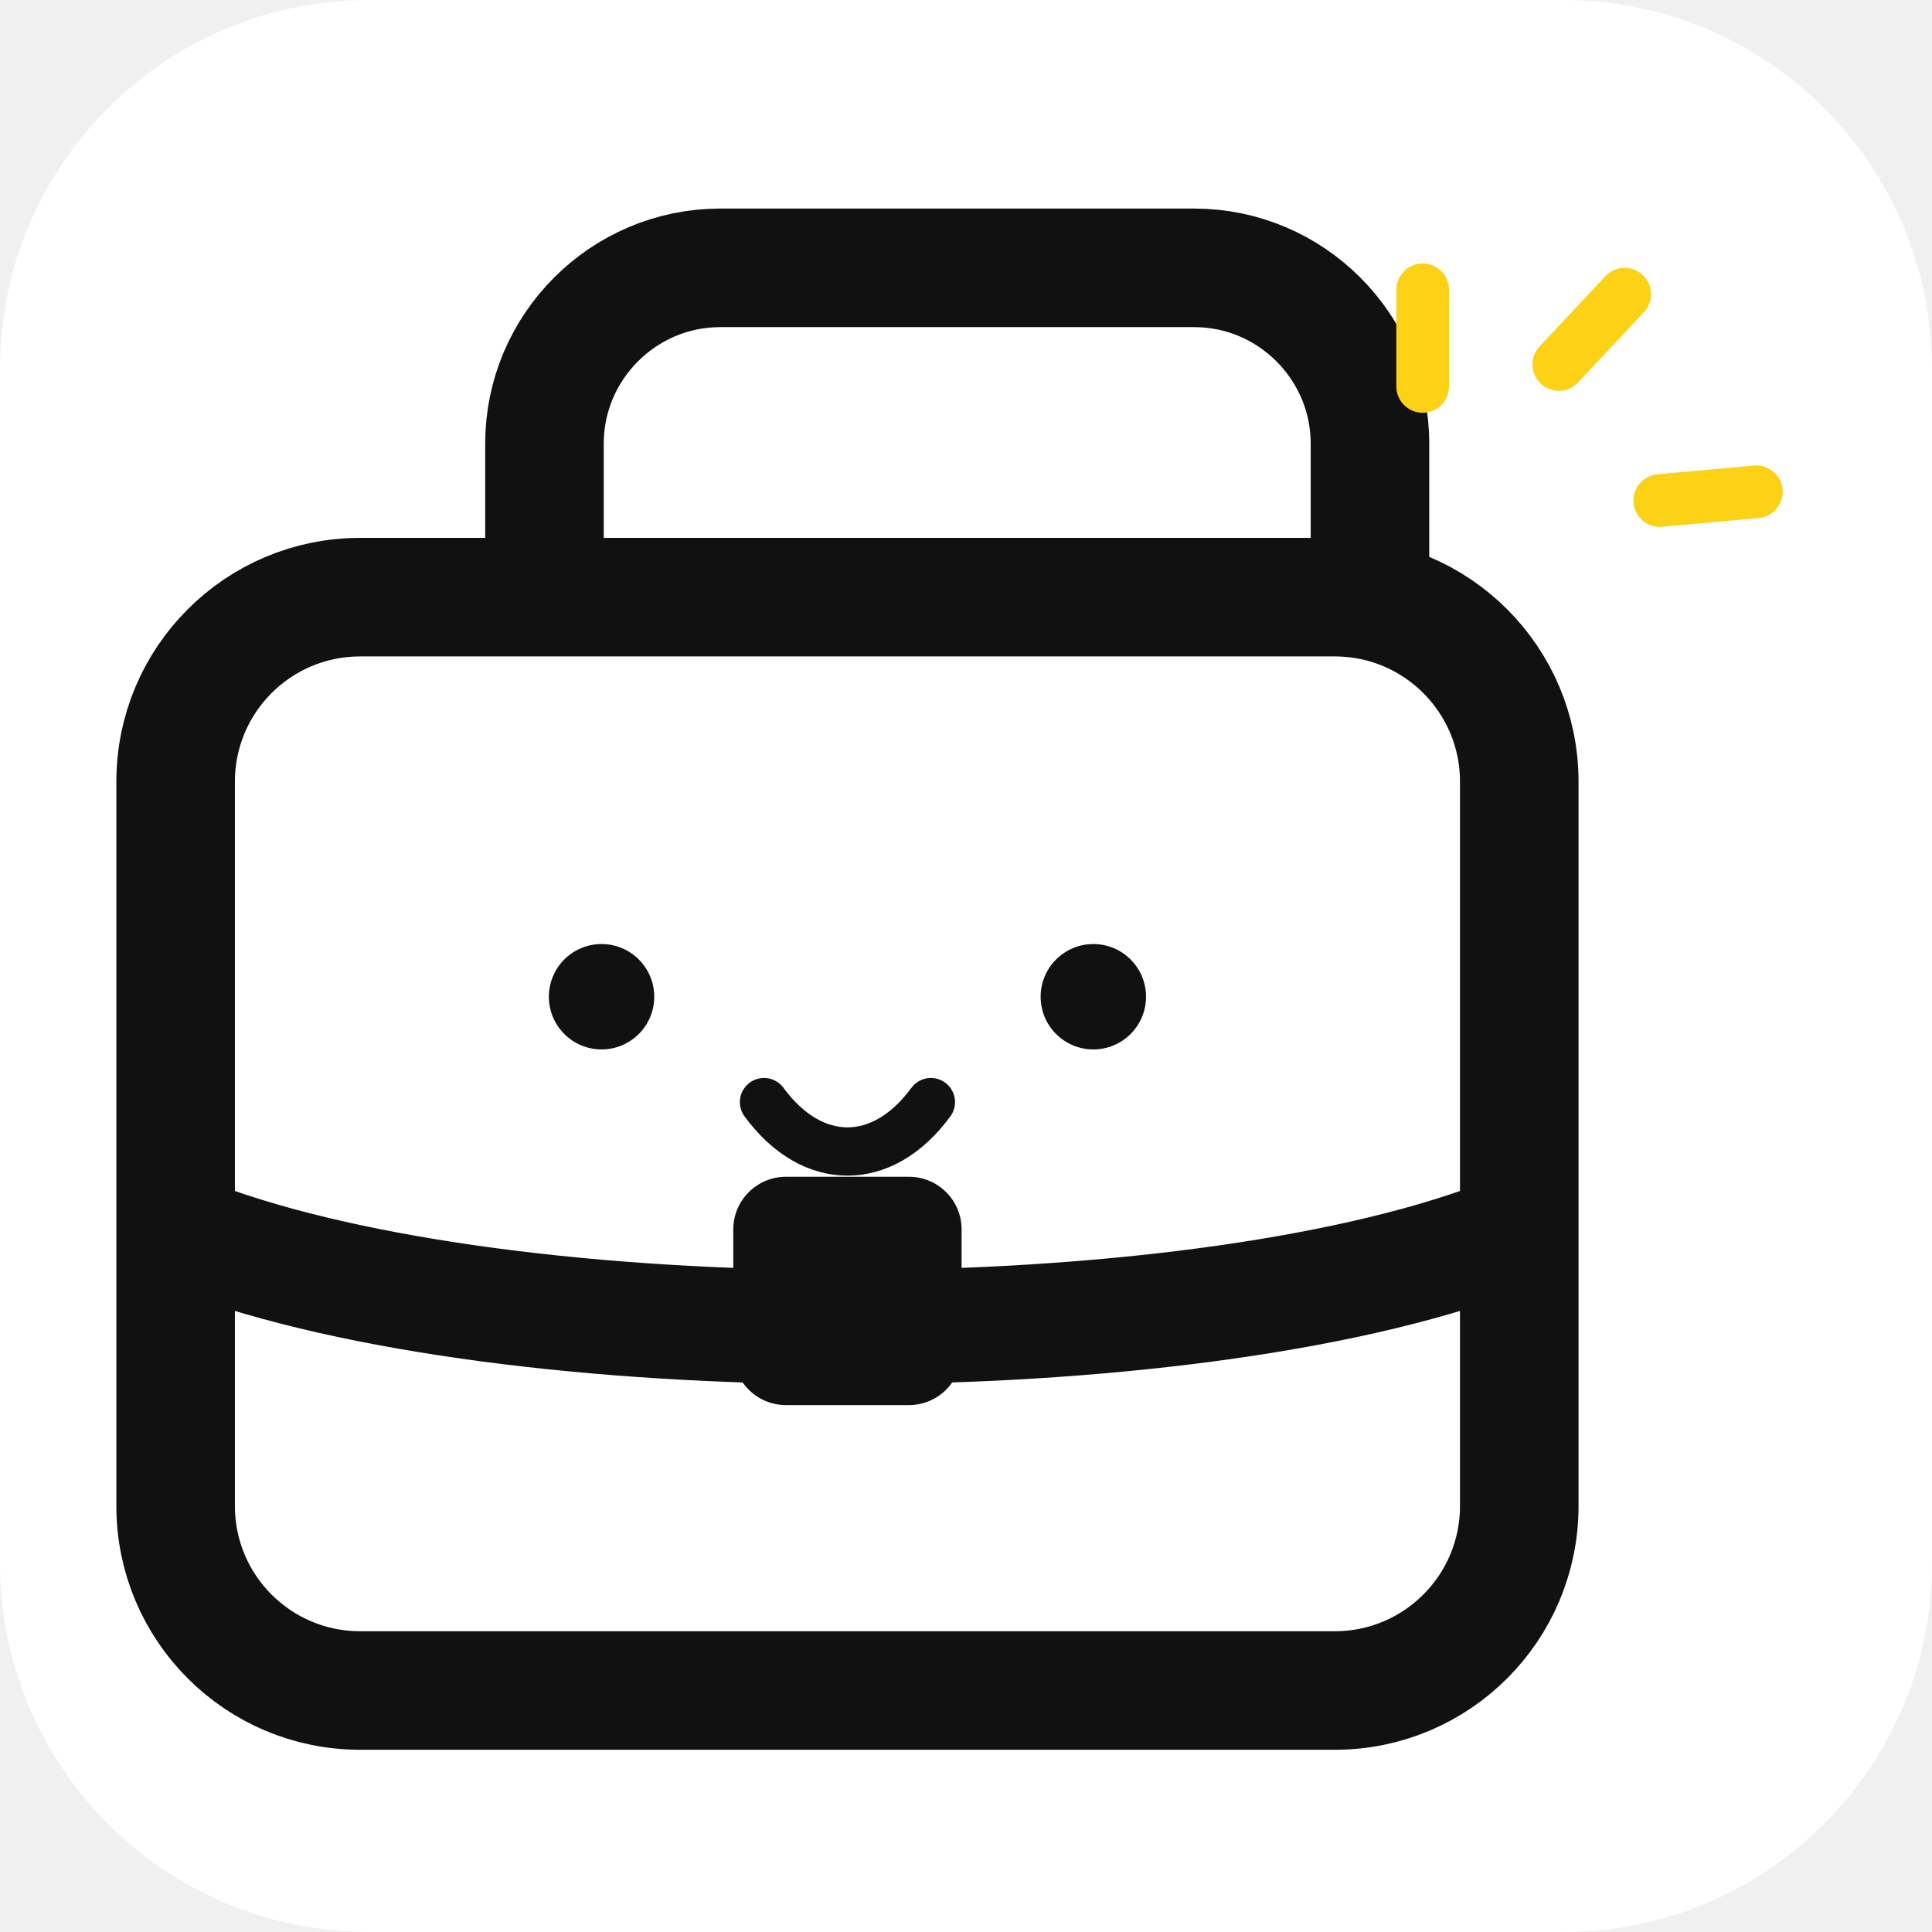
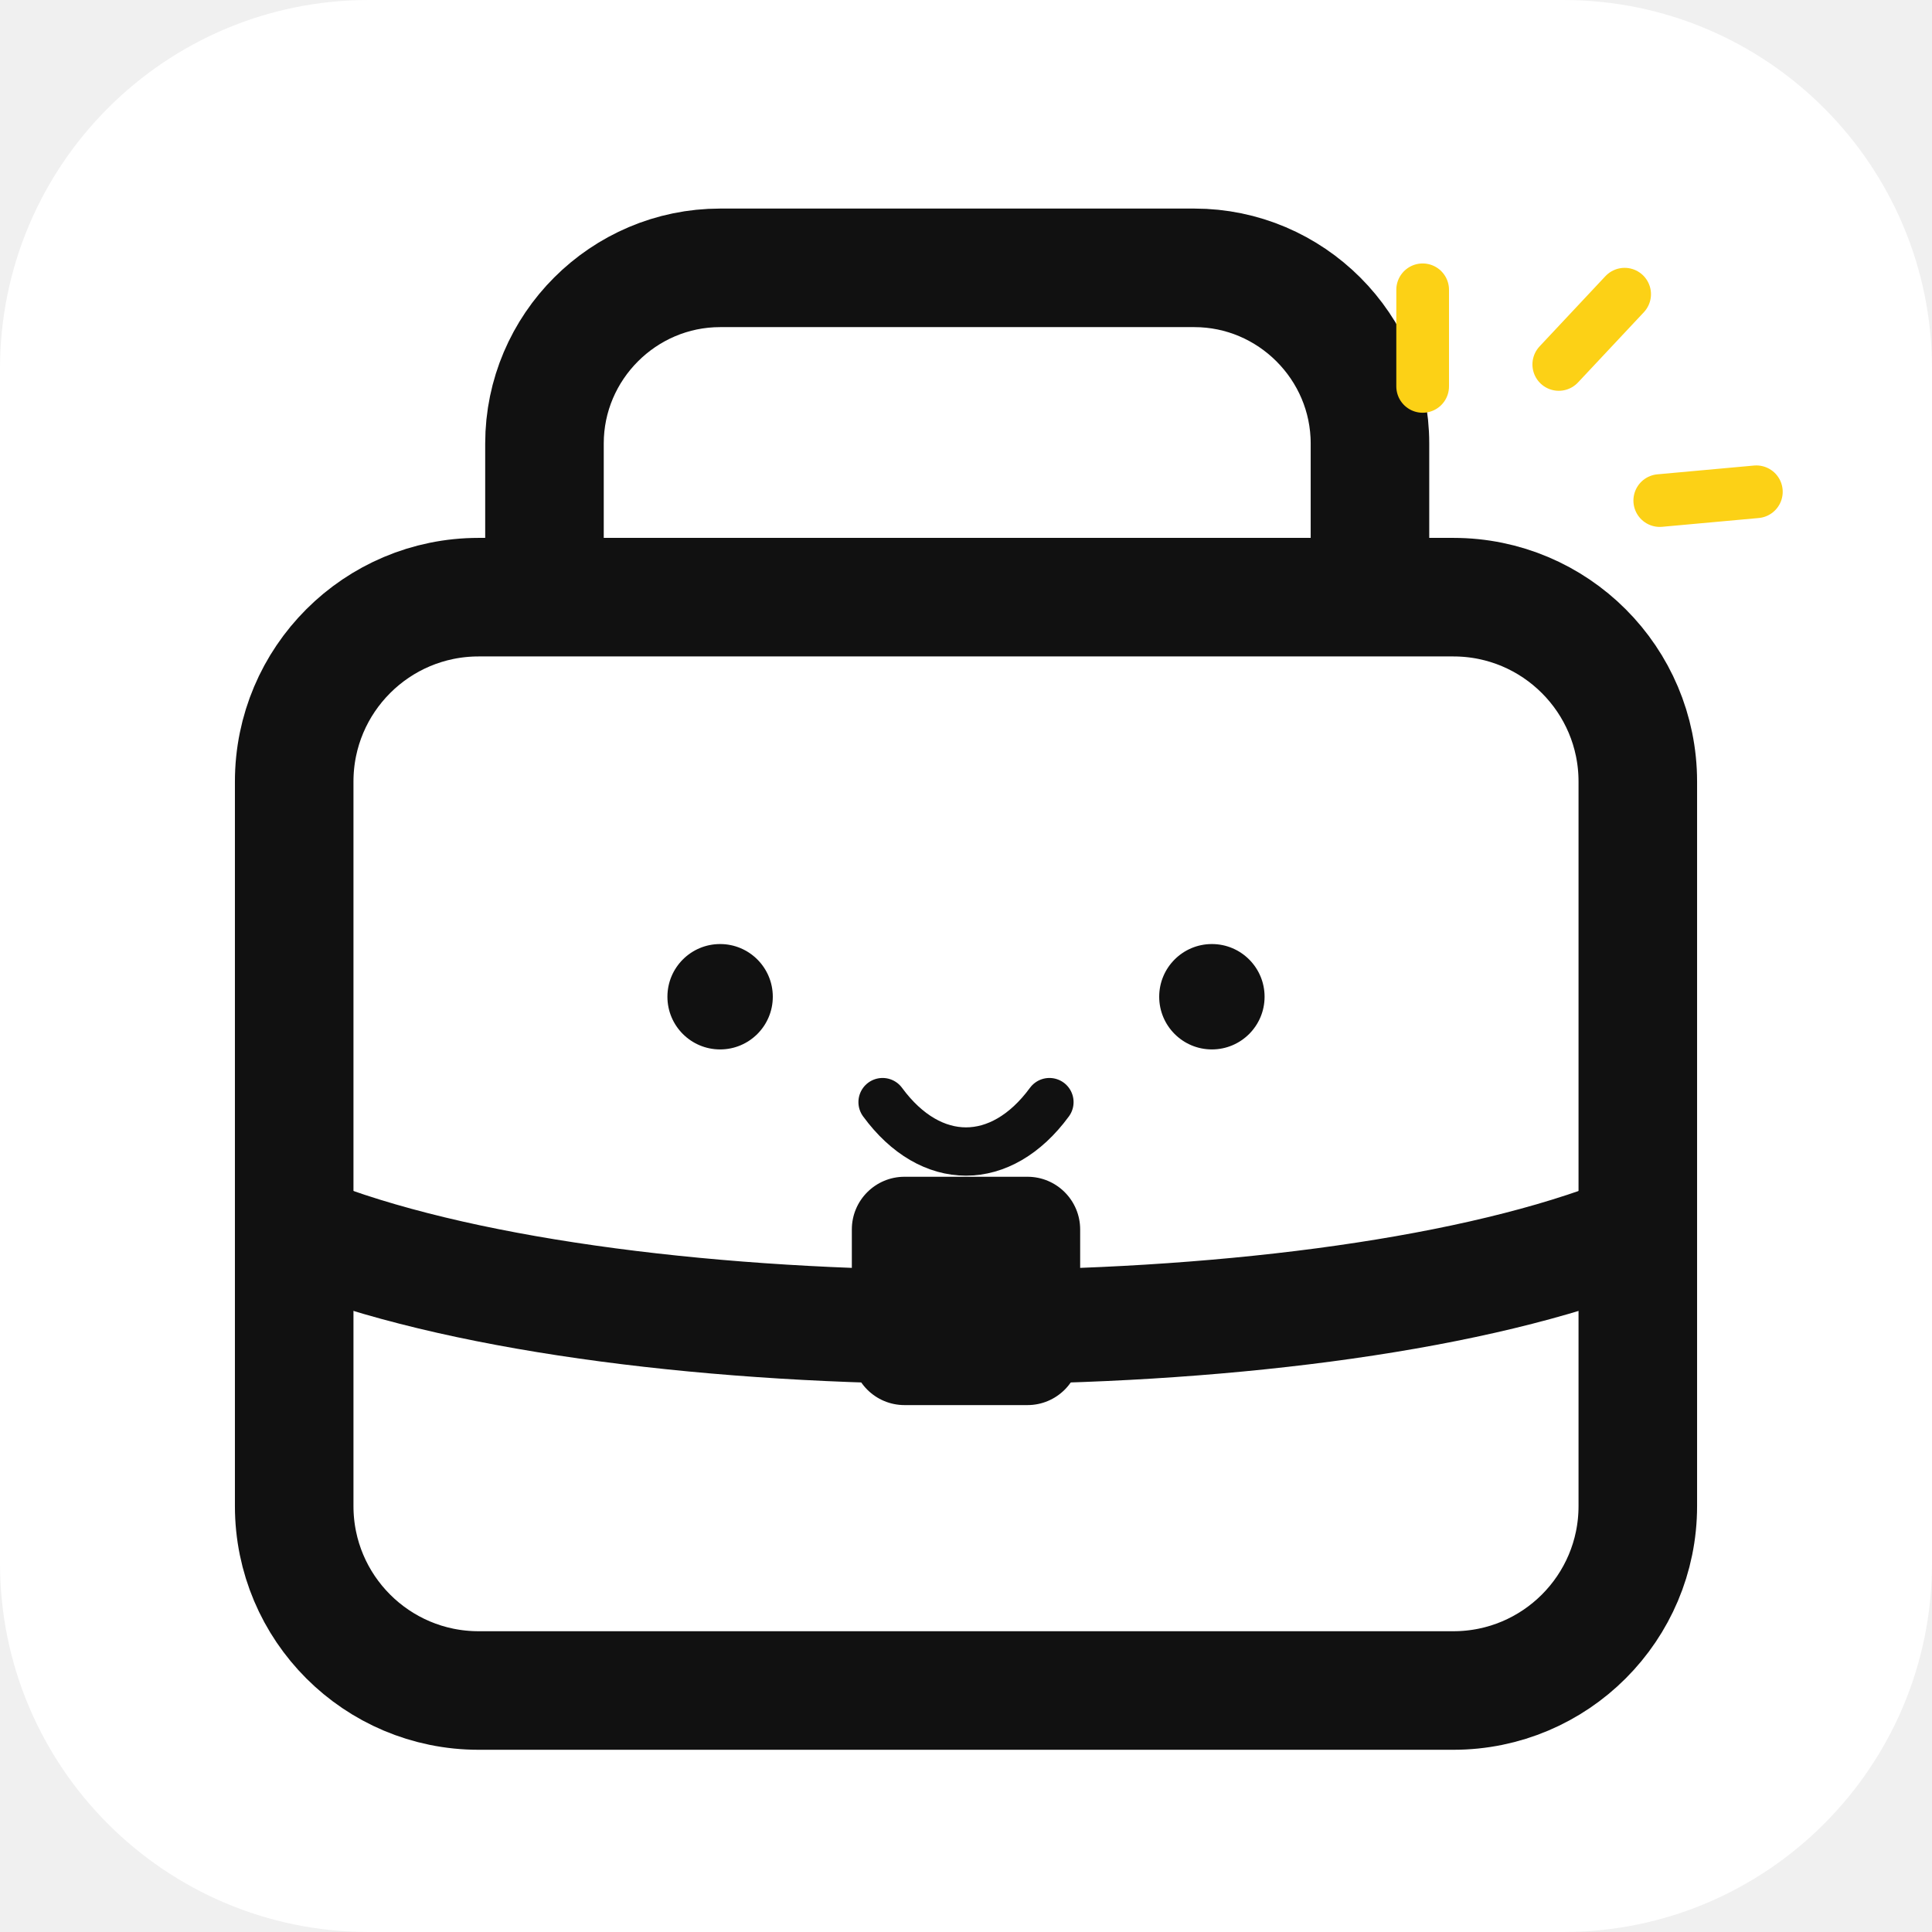
<svg xmlns="http://www.w3.org/2000/svg" viewBox="0 0 440 440" role="img" aria-labelledby="title desc">
  <rect width="440" height="440" rx="84" fill="#ffffff" />
  <g transform="translate(0 23)" fill="none" stroke="#111111" stroke-linecap="round" stroke-linejoin="round">
    <path d="M124 112V78c0-22 18-40 40-40h108c22 0 40 18 40 40v34" stroke-width="27" />
-     <rect x="40" y="113" width="306" height="249" rx="42" fill="#ffffff" stroke-width="27" />
-     <path d="M45 259c72 27 224 27 296 0" stroke-width="26" />
+     <g transform="translate(27 0)">
+       <rect x="40" y="113" width="306" height="249" rx="42" fill="#ffffff" stroke-width="27" />
+       <path d="M45 259c72 27 224 27 296 0" stroke-width="26" />
+     </g>
  </g>
-   <g transform="translate(0 23)" fill="#111111">
+   <g transform="translate(27 23)" fill="#111111">
    <circle cx="137" cy="204" r="12" />
    <circle cx="249" cy="204" r="12" />
    <rect x="167" y="245" width="52" height="52" rx="12" />
  </g>
-   <path d="M174 251c11 15 27 15 38 0" fill="none" stroke="#111111" stroke-width="11" stroke-linecap="round" />
+   <path d="M174 251c11 15 27 15 38 0" transform="translate(27 0)" fill="none" stroke="#111111" stroke-width="11" stroke-linecap="round" />
  <g fill="none" stroke="#fcd116" stroke-width="12" stroke-linecap="round">
    <path d="M324 66v22" />
    <path d="M355 83l15-16" />
    <path d="M378 114l22-2" />
  </g>
</svg>
